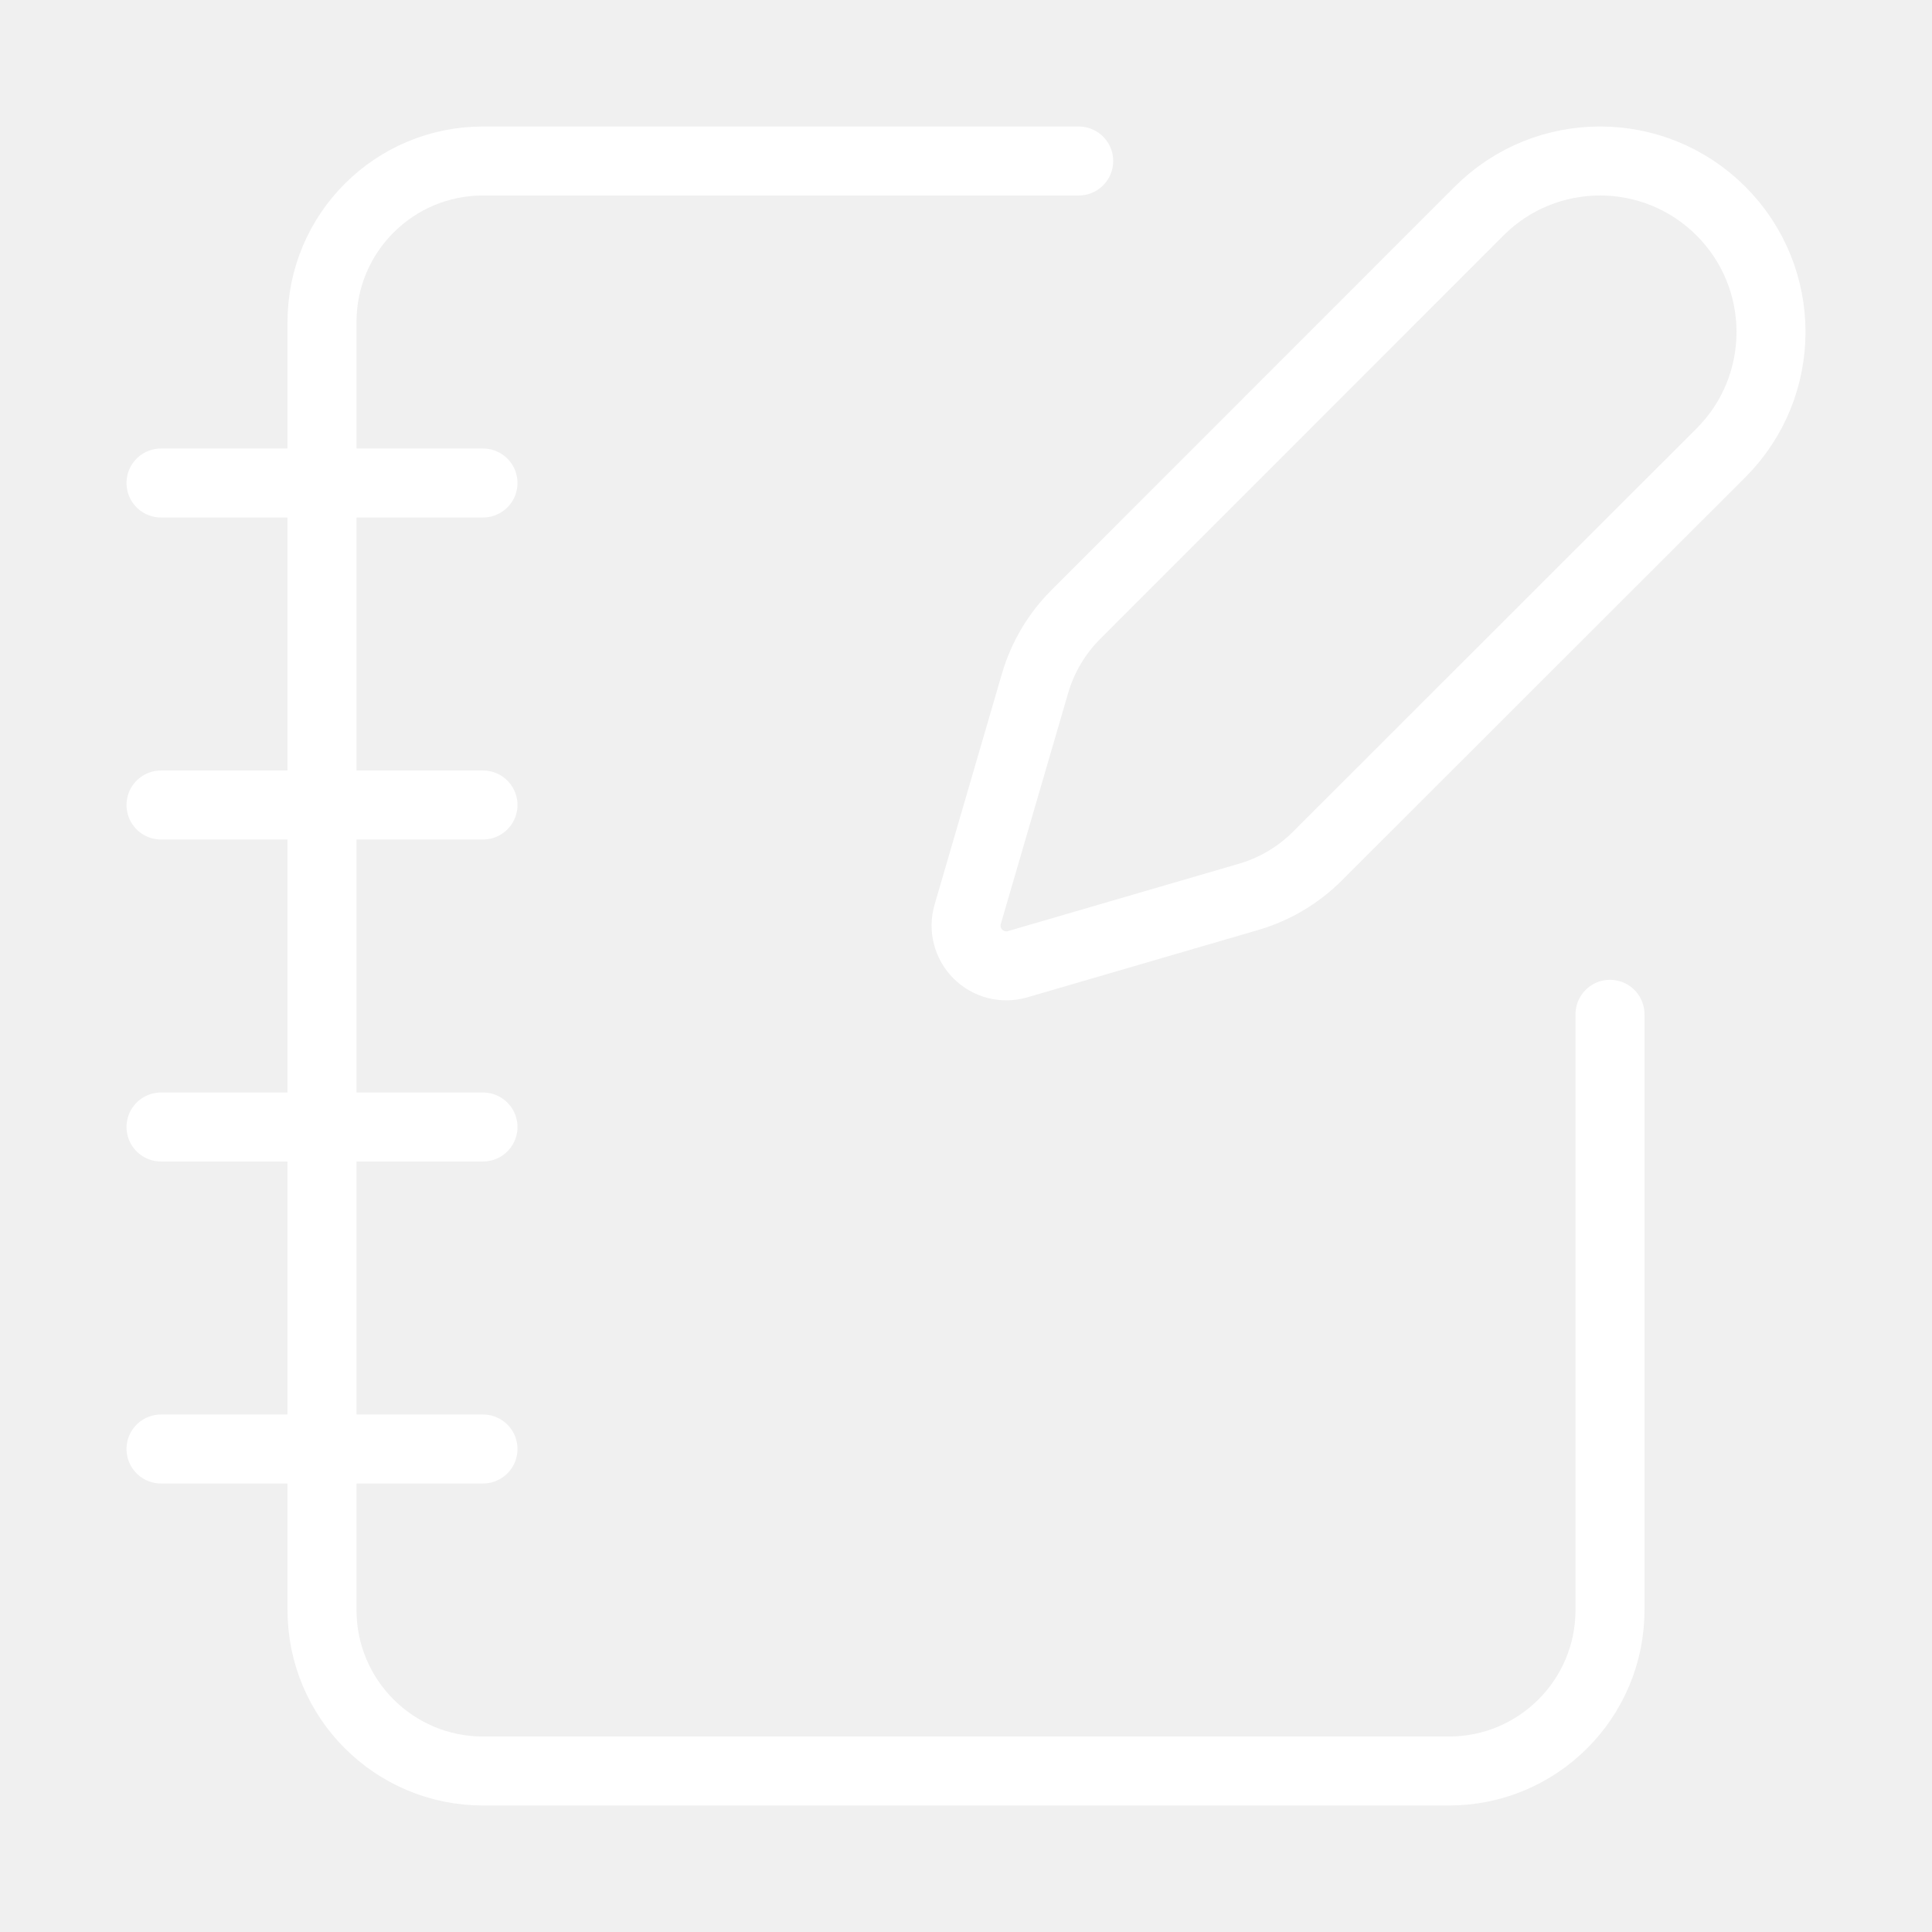
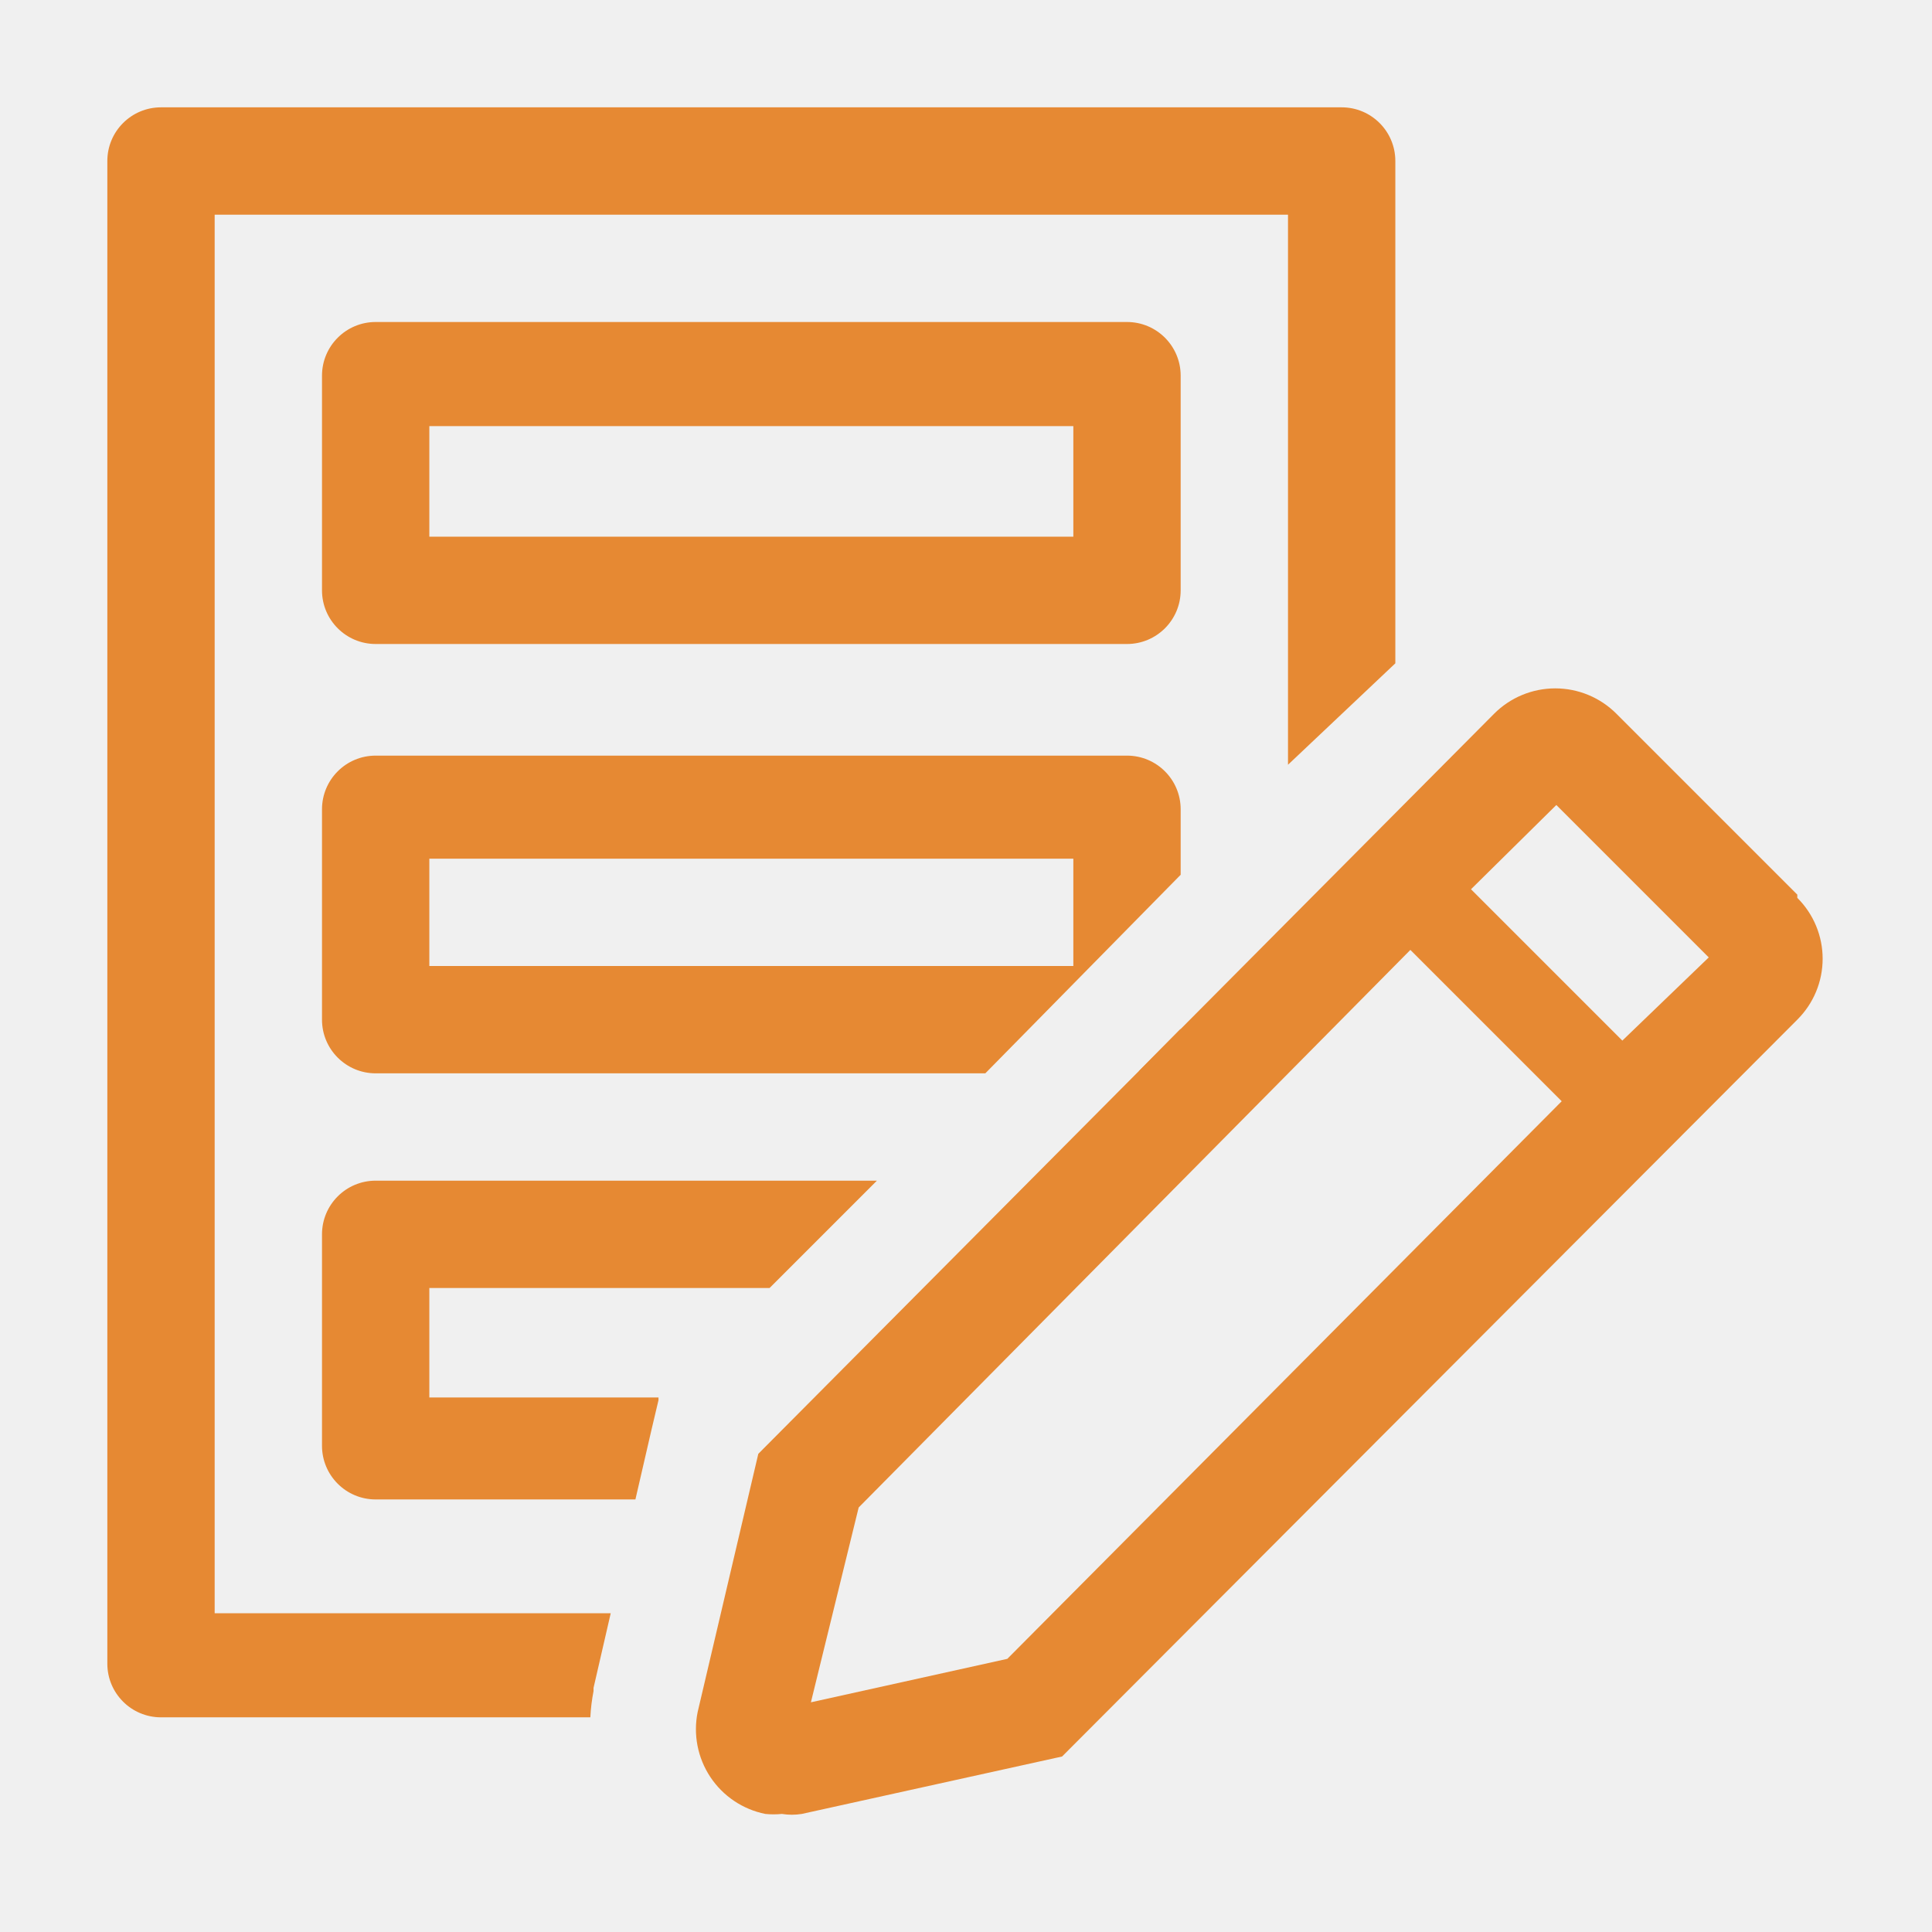
- <svg xmlns="http://www.w3.org/2000/svg" width="40" height="40" viewBox="0 0 24 24" fill="none" stroke="#ffffff" stroke-width="0.857" stroke-linecap="round" stroke-linejoin="round" class="lucide lucide-notebook-pen-icon lucide-notebook-pen">
-   <path d="M13.4 2H6a2 2 0 0 0-2 2v16a2 2 0 0 0 2 2h12a2 2 0 0 0 2-2v-7.4" />
-   <path d="M2 6h4" />
-   <path d="M2 10h4" />
-   <path d="M2 14h4" />
-   <path d="M2 18h4" />
-   <path d="M21.378 5.626a1 1 0 1 0-3.004-3.004l-5.01 5.012a2 2 0 0 0-.506.854l-.837 2.87a.5.5 0 0 0 .62.62l2.87-.837a2 2 0 0 0 .854-.506z" />
+ <svg xmlns="http://www.w3.org/2000/svg" fill="#e68933" width="800px" height="800px" viewBox="0 0 36.00 36.00" version="1.1" preserveAspectRatio="xMidYMid meet" stroke="#e68933" stroke-width="0">
+   <g id="SVGRepo_bgCarrier" stroke-width="0" />
+   <g id="SVGRepo_tracerCarrier" stroke-linecap="round" stroke-linejoin="round" stroke="#CCCCCC" stroke-width="0.072" />
+   <g id="SVGRepo_iconCarrier">
+     <path d="M21,12H7a1,1,0,0,1-1-1V7A1,1,0,0,1,7,6H21a1,1,0,0,1,1,1v4A1,1,0,0,1,21,12ZM8,10H20V7.94H8Z" class="clr-i-outline clr-i-outline-path-1" />
+     <path d="M21,14.08H7a1,1,0,0,0-1,1V19a1,1,0,0,0,1,1H18.36L22,16.3V15.08A1,1,0,0,0,21,14.08ZM20,18H8V16H20Z" class="clr-i-outline clr-i-outline-path-2" />
+     <path d="M11.06,31.51v-.06l.32-1.39H4V4h20V14.25L26,12.36V3a1,1,0,0,0-1-1H3A1,1,0,0,0,2,3V31a1,1,0,0,0,1,1h8A3.44,3.44,0,0,1,11.06,31.51Z" class="clr-i-outline clr-i-outline-path-3" />
+     <path d="M22,19.17l-.78.79A1,1,0,0,0,22,19.17Z" class="clr-i-outline clr-i-outline-path-4" />
+     <path d="M6,26.94a1,1,0,0,0,1,1h4.84l.3-1.3.13-.55,0-.05H8V24h6.34l2-2H7a1,1,0,0,0-1,1Z" class="clr-i-outline clr-i-outline-path-5" />
+     <path d="M33.49,16.67,30.12,13.3a1.61,1.61,0,0,0-2.28,0h0L14.13,27.09,13,31.9a1.61,1.61,0,0,0,1.26,1.9,1.55,1.55,0,0,0,.31,0,1.15,1.15,0,0,0,.37,0l4.85-1.07L33.49,19a1.6,1.6,0,0,0,0-2.27ZM18.77,30.91l-3.66.81L16,28.09,26.28,17.7l2.82,2.82ZM30.23,19.39l-2.82-2.82L29,15l2.84,2.84Z" class="clr-i-outline clr-i-outline-path-6" />
+     <rect x="0" y="0" width="36" height="36" fill-opacity="0" />
+   </g>
</svg>
